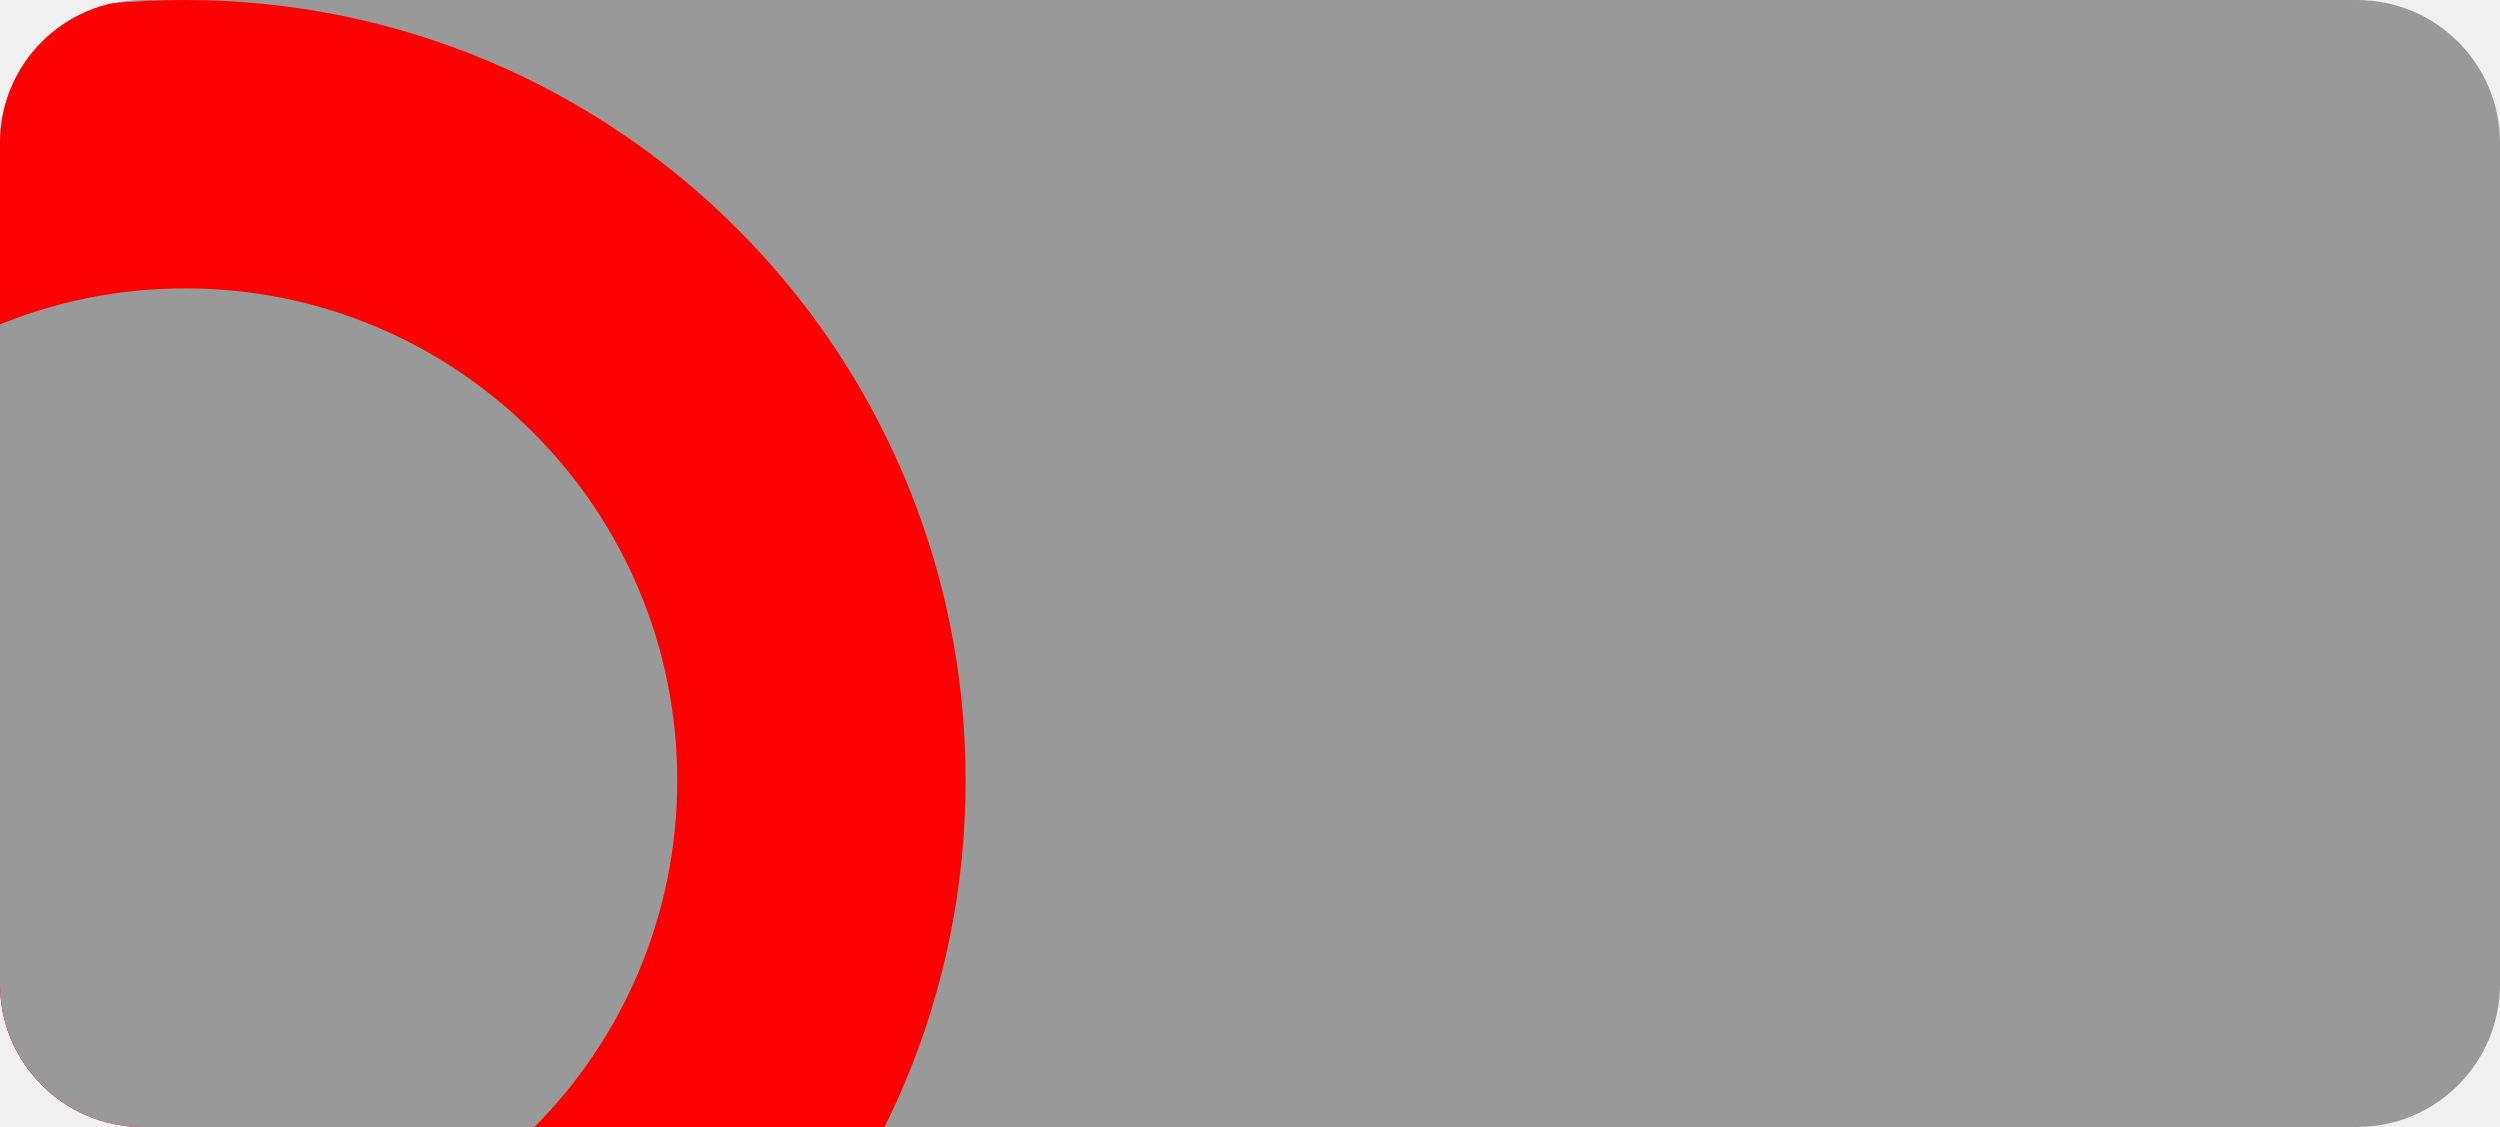
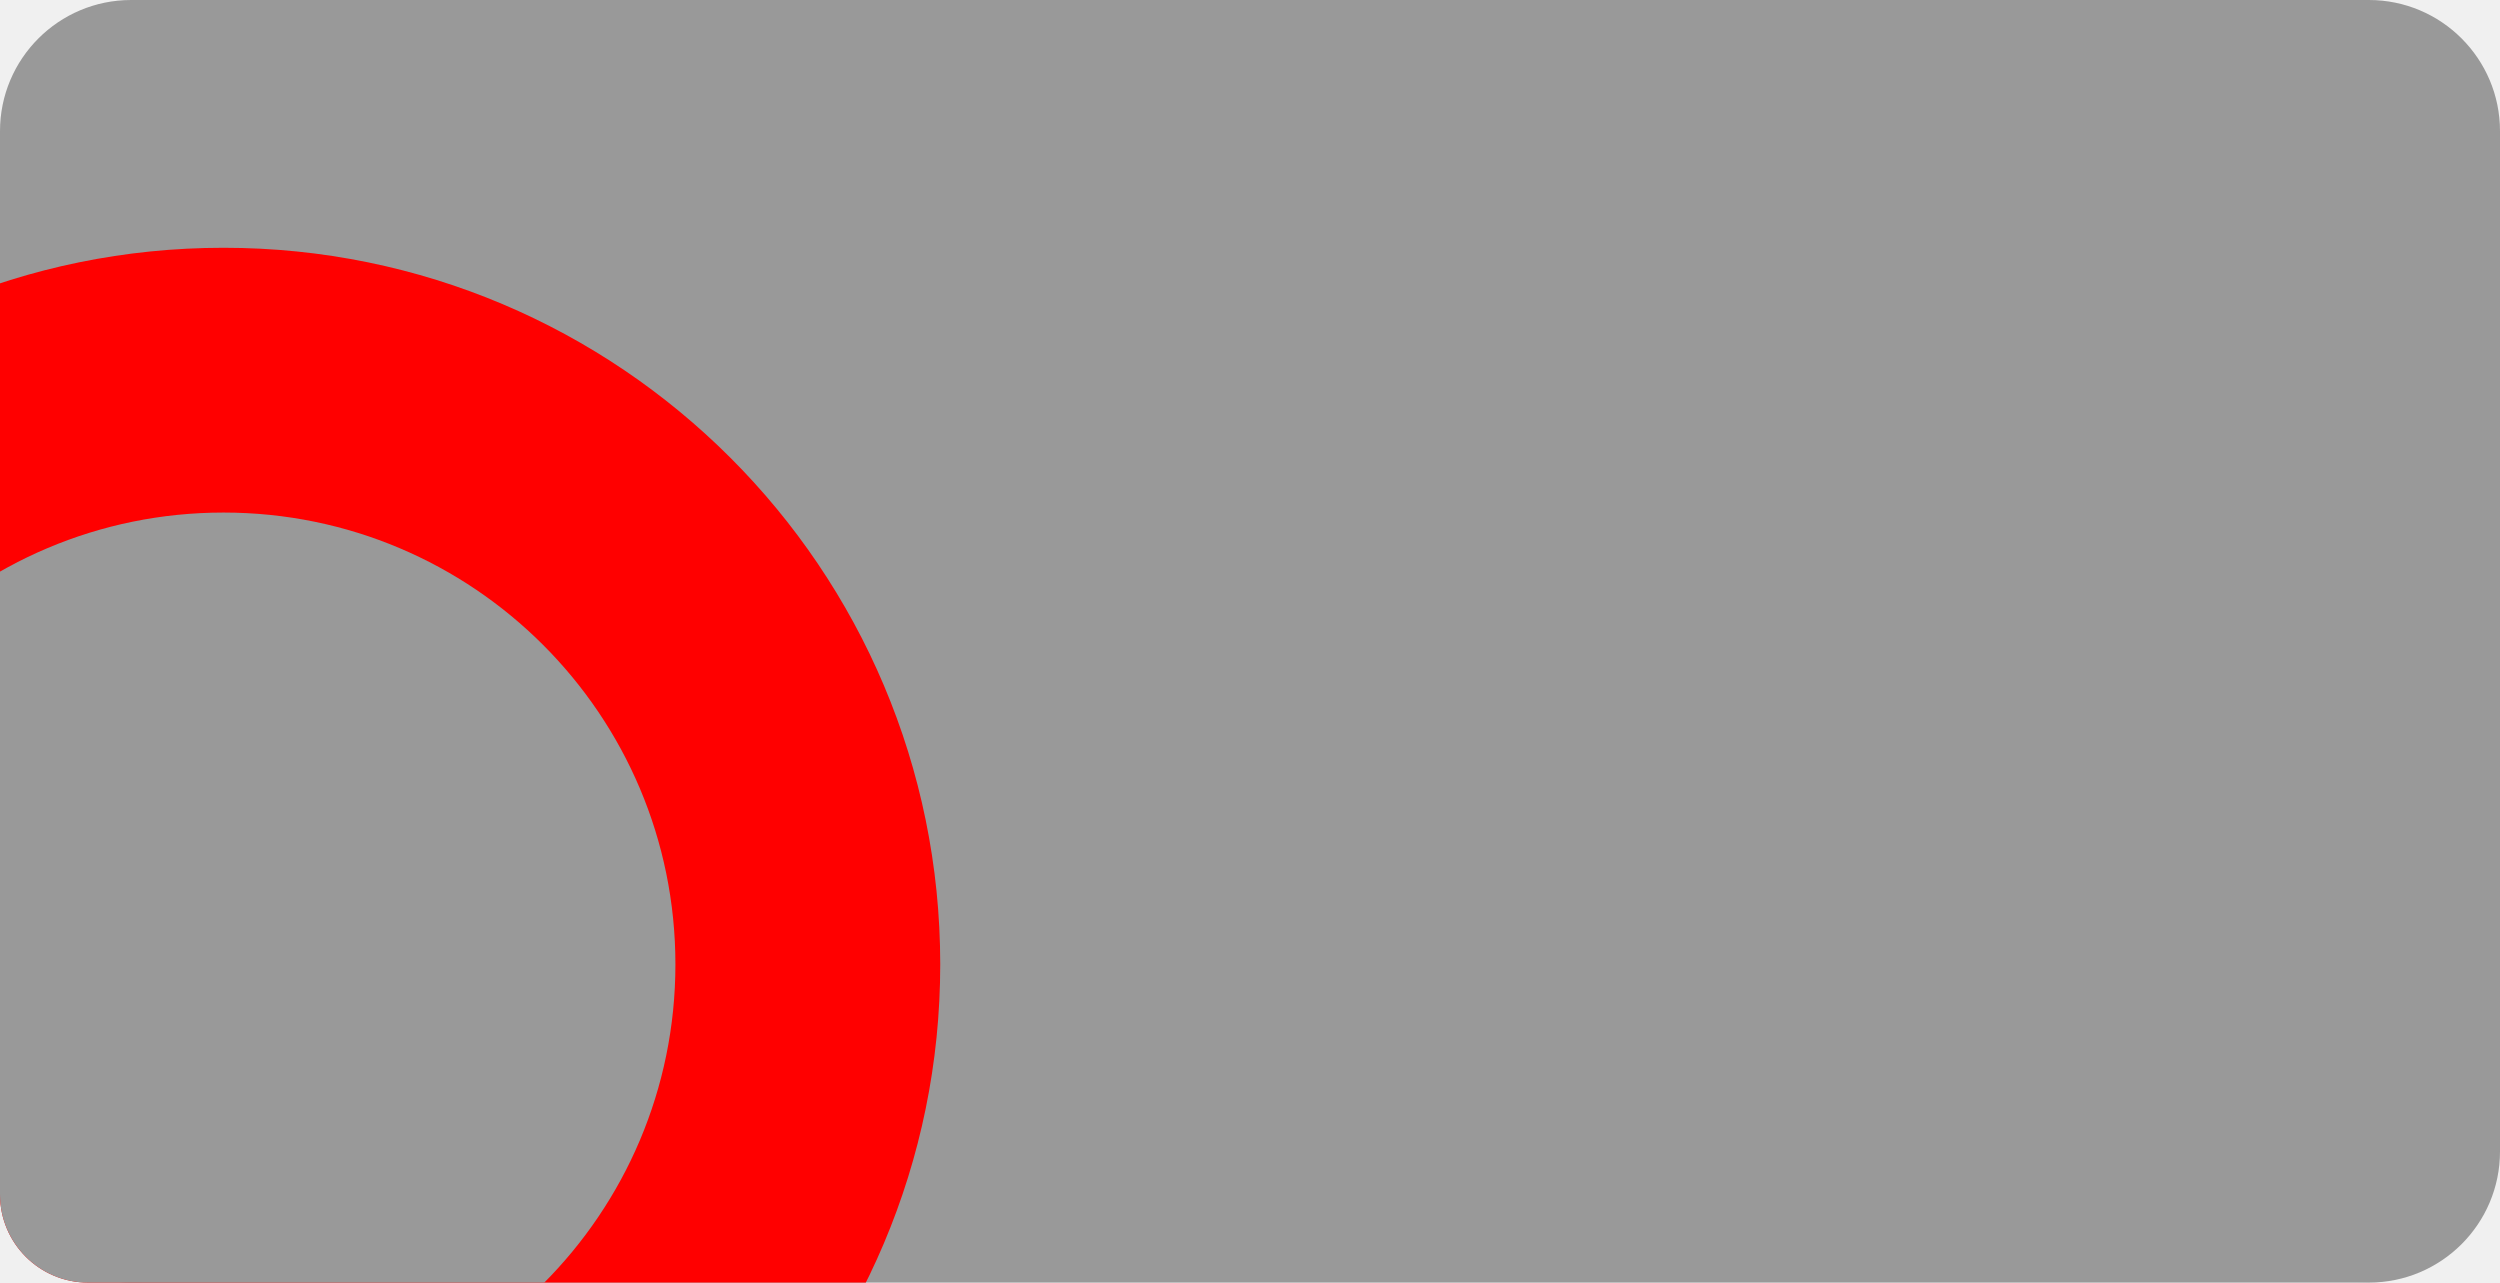
- <svg xmlns="http://www.w3.org/2000/svg" width="945" height="426" viewBox="0 0 945 426" fill="none">
-   <g clip-path="url(#clip0_31_11)">
-     <rect width="945" height="426" rx="54" fill="white" />
-     <rect x="-84" y="-102" width="1029" height="528" rx="54" fill="#999" />
-     <circle cx="70" cy="295" r="295" fill="#f00" />
-     <circle cx="70" cy="295" r="186" fill="#999" />
+ <svg xmlns="http://www.w3.org/2000/svg" width="1419" height="728" viewBox="0 0 1419 728" fill="none">
+   <g clip-path="url(#clip0_328_55)">
+     <path d="M1337.91 0H81.086C36.303 0 0 41.316 0 92.282V635.718C0 686.684 36.303 728 81.086 728H1337.91C1382.7 728 1419 686.684 1419 635.718V92.282C1419 41.316 1382.7 0 1337.91 0Z" fill="white" />
+     <path d="M1344.53 0H74.466C33.34 0 0 33.334 0 74.454V653.545C0 694.666 33.34 728 74.466 728H1344.53C1385.66 728 1419 694.666 1419 653.545V74.454C1419 33.334 1385.66 0 1344.53 0Z" fill="#999" />
+     <path d="M126.869 954.121C351.542 954.121 533.676 772.017 533.676 547.379C533.676 322.741 351.542 140.636 126.869 140.636C-97.805 140.636 -279.939 322.741 -279.939 547.379C-279.939 772.017 -97.805 954.121 126.869 954.121Z" fill="#f00" />
+     <path d="M126.869 803.833C268.527 803.833 383.364 689.015 383.364 547.379C383.364 405.743 268.527 290.924 126.869 290.924C-14.79 290.924 -129.627 405.743 -129.627 547.379C-129.627 689.015 -14.79 803.833 126.869 803.833Z" fill="#999" />
  </g>
  <defs>
-     <clipPath id="clip0_31_11">
-       <rect width="945" height="426" rx="54" fill="white" />
+     <clipPath id="clip0_328_55">
+       <rect width="1419" height="728" rx="50" fill="white" />
    </clipPath>
  </defs>
</svg>
